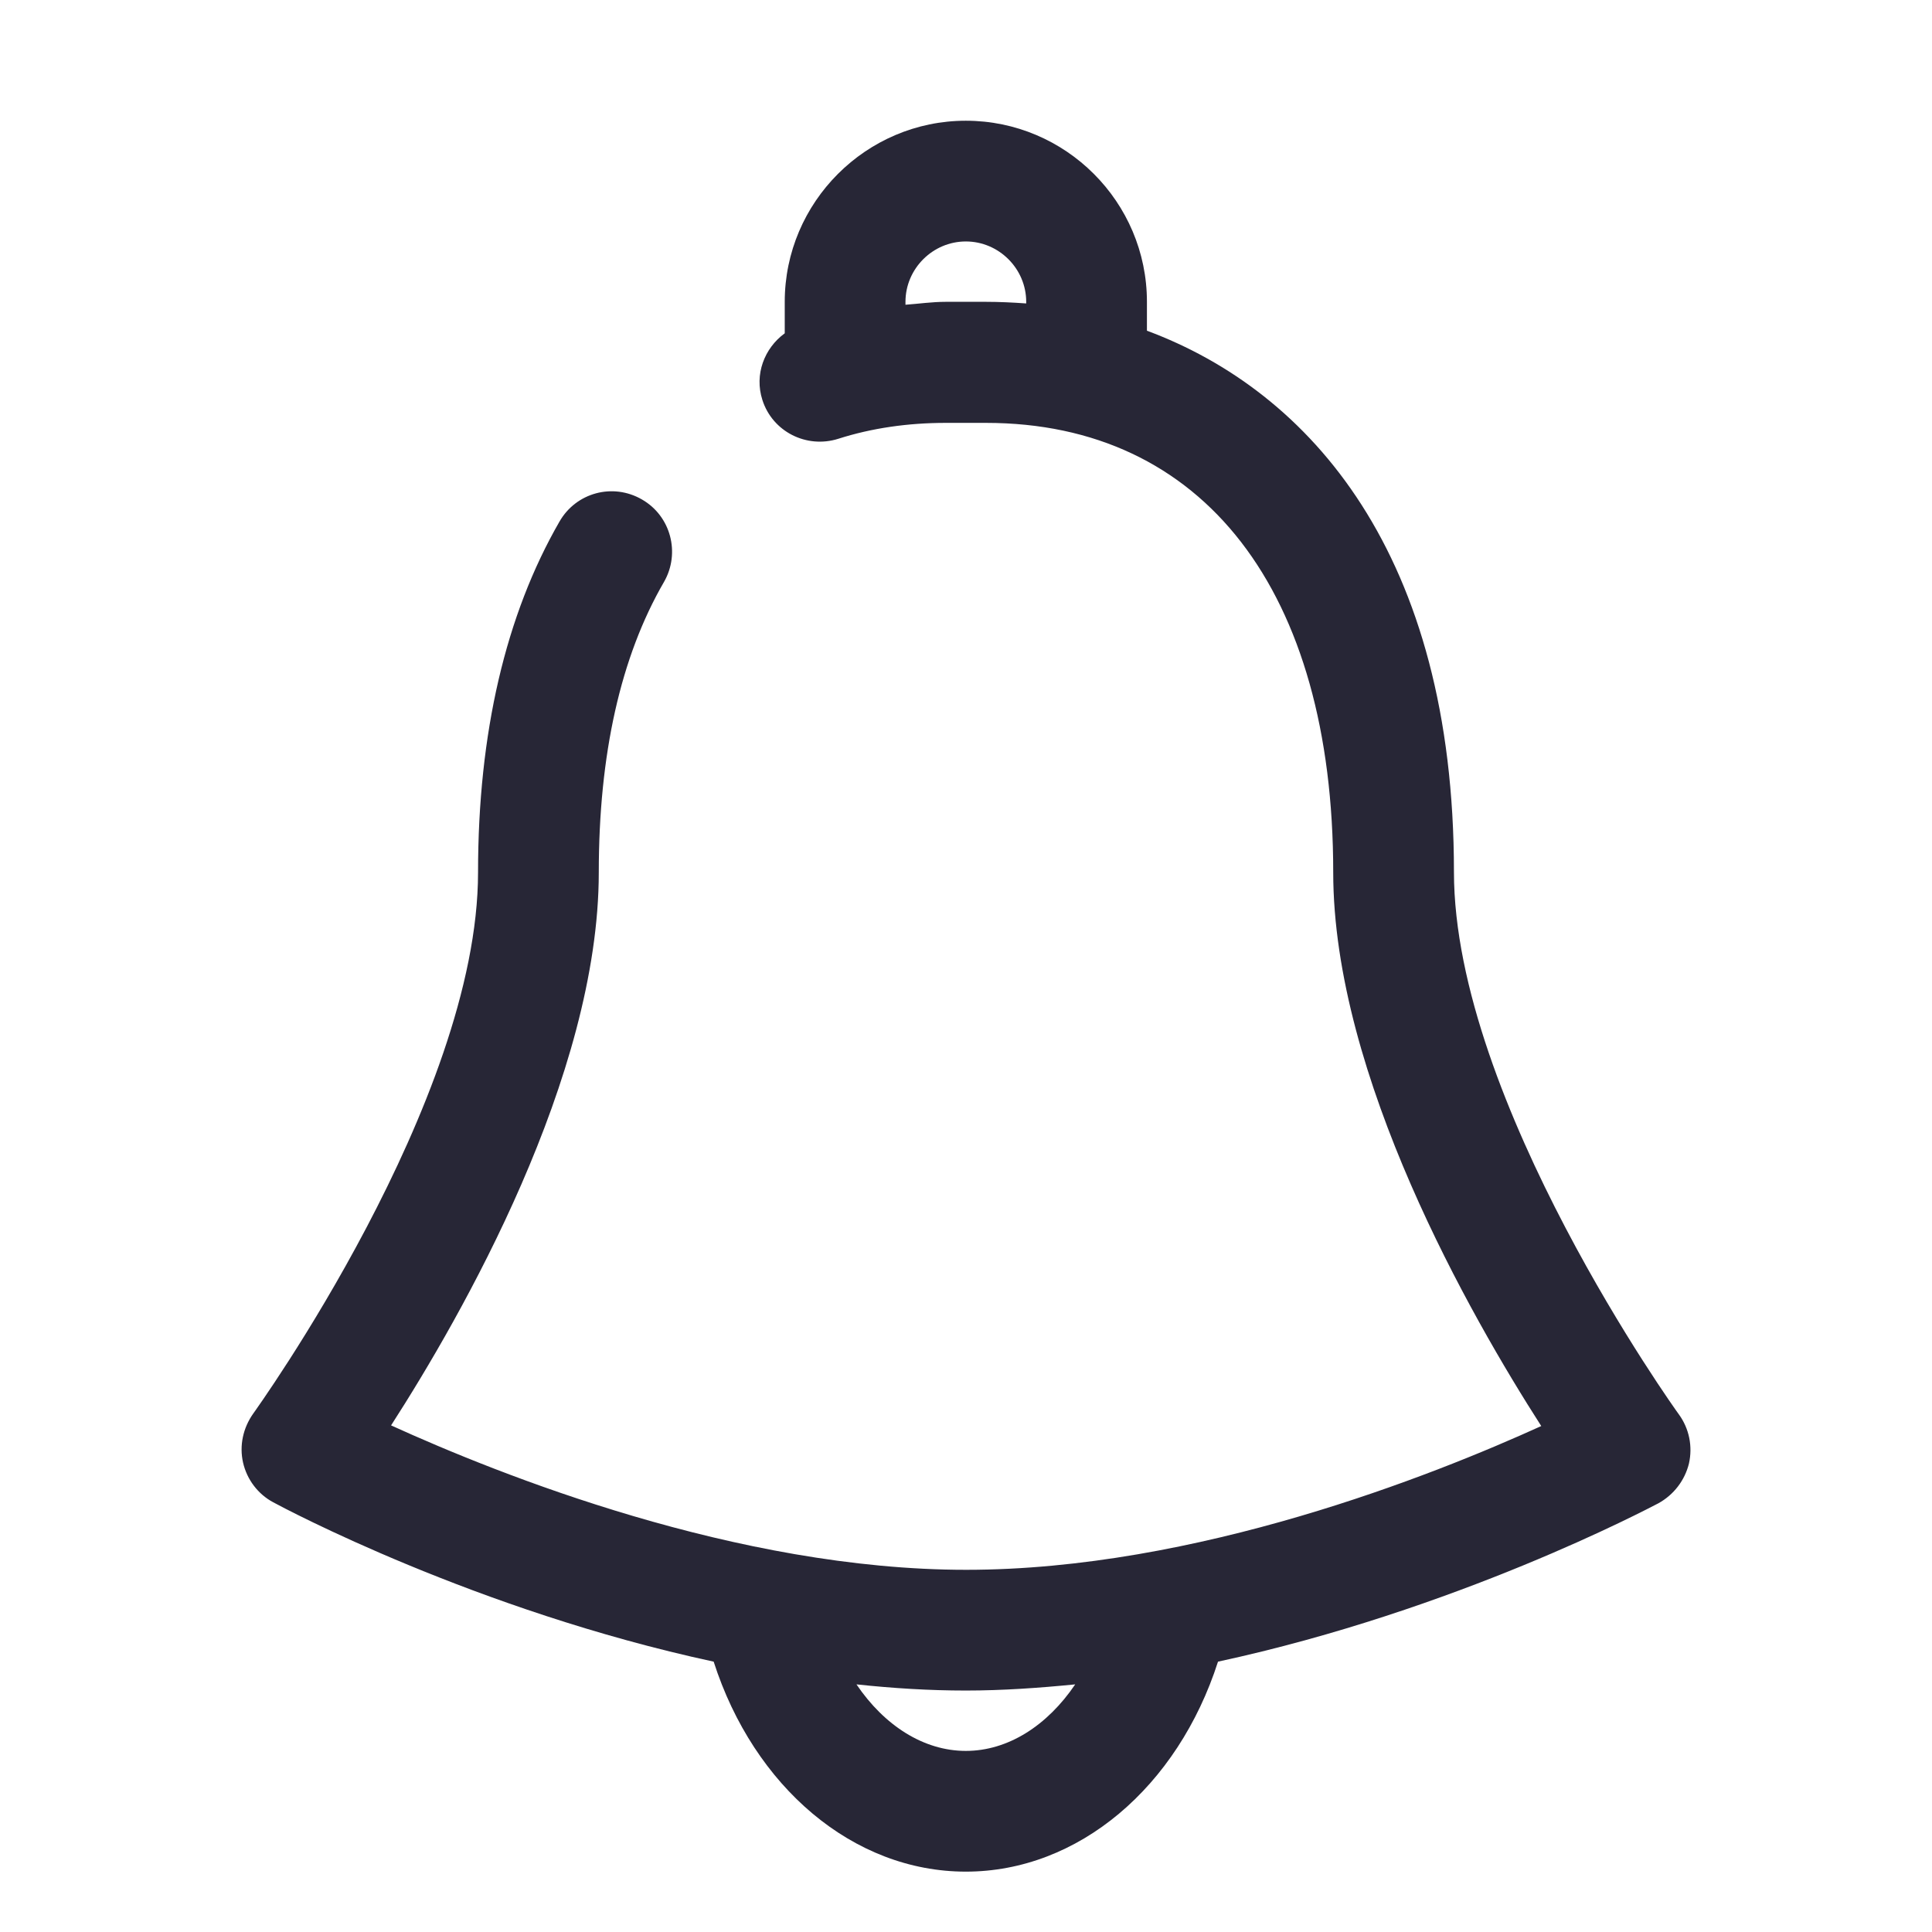
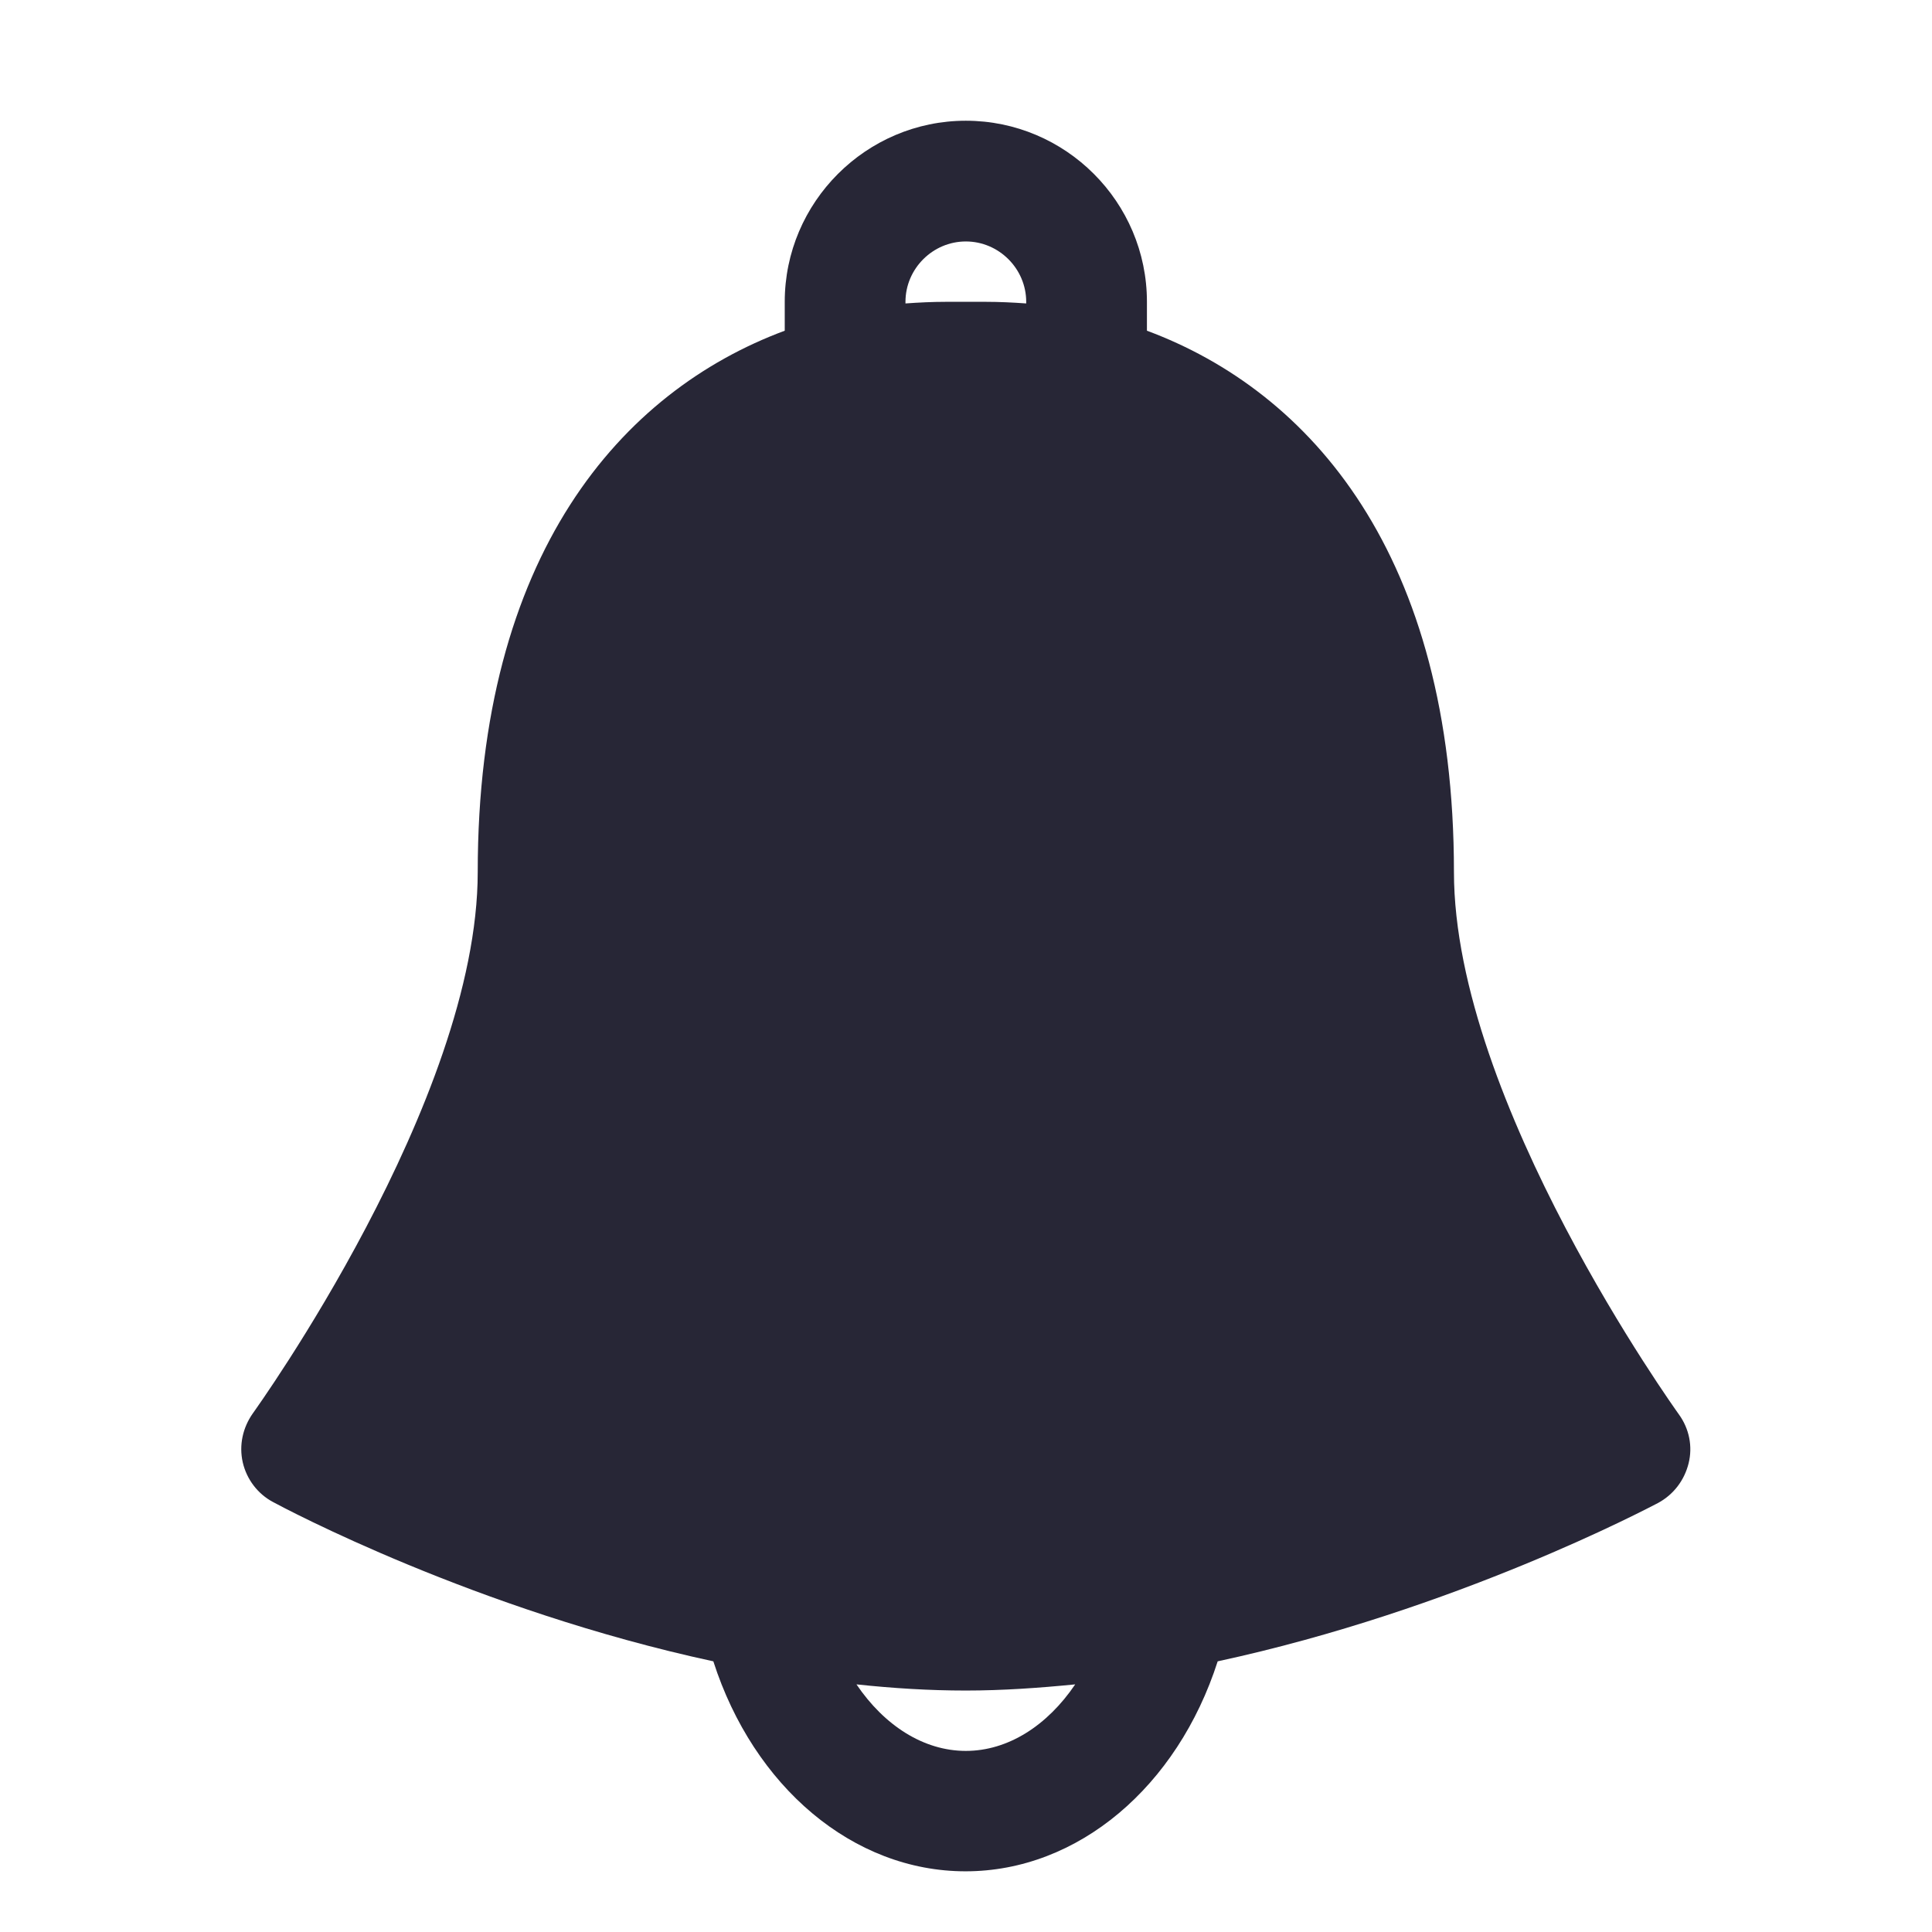
<svg xmlns="http://www.w3.org/2000/svg" version="1.1" width="200" height="200" viewBox="0 0 200 200">
  <defs>
    <style type="text/css">
@font-face {
  font-family: "ifont";
  src: url("//at.alicdn.com/t/font_1442373896_4754455.eot?#iefix") format("embedded-opentype"), url("//at.alicdn.com/t/font_1442373896_4754455.woff") format("woff"), url("//at.alicdn.com/t/font_1442373896_4754455.ttf") format("truetype"), url("//at.alicdn.com/t/font_1442373896_4754455.svg#ifont") format("svg");
}

</style>
  </defs>
  <g class="transform-group">
    <g transform="scale(0.1953125, 0.1953125)">
-       <path d="M889.829 749.637c-1.204-1.548-119.206-166.166-119.206-287.436 0-168.402-76.202-254.753-162.725-286.92L607.898 159.973c0-52.98-43.176-95.984-95.984-95.984S415.93 107.165 415.93 159.973l0 16.685c-10.837 7.913-16.169 21.846-11.869 35.263 5.332 16.857 23.394 25.974 40.251 20.642 17.717-5.676 36.983-8.429 56.937-8.429l21.33 0c115.249 0 184.055 89.103 184.055 238.24 0 108.025 72.934 235.315 110.261 293.456-57.453 26.146-183.023 76.202-304.809 76.202-121.442 0-247.356-50.4-304.809-76.546 37.327-57.969 110.089-184.915 110.089-293.112 0-62.441 11.525-114.217 34.575-153.953 8.773-15.309 3.612-34.919-11.697-43.692-15.481-8.945-34.919-3.612-43.692 11.697-28.554 49.54-43.176 112.153-43.176 185.947 0 121.27-118.002 285.199-119.206 286.92-5.332 7.569-7.397 16.857-5.332 25.974 2.064 8.945 7.913 16.685 15.997 20.986 5.676 3.096 107.337 57.281 233.423 84.459 21.33 66.397 73.966 111.293 133.655 111.293s112.325-44.896 133.655-111.293c126.086-27.178 227.747-81.019 233.423-83.943 8.085-4.472 13.933-12.041 16.169-20.986C897.226 766.667 895.333 757.206 889.829 749.637zM501.249 159.973c-7.225 0-14.277 1.032-21.33 1.548L479.919 159.973c0-17.545 14.449-31.995 31.995-31.995 17.545 0 31.995 14.449 31.995 31.995l0 0.86c-7.225-0.516-14.277-0.86-21.33-0.86L501.249 159.973zM511.914 928.016c-22.362 0-43.176-13.417-57.969-35.263 19.266 2.064 38.531 3.268 57.969 3.268s38.875-1.376 57.969-3.268C555.09 914.599 534.276 928.016 511.914 928.016z" fill="#272636" />
+       <path d="M889.829 749.637c-1.204-1.72-119.206-165.822-119.206-287.436 0-168.402-76.202-254.753-162.725-286.92L607.898 159.973c0-52.98-43.176-95.984-95.984-95.984S415.93 107.165 415.93 159.973l0 15.309c-86.523 32.167-162.725 118.518-162.725 286.92 0 121.27-118.002 285.199-119.206 286.92-5.332 7.569-7.397 16.857-5.332 25.974 2.064 8.945 7.913 16.685 15.997 20.986 5.676 3.096 107.337 57.281 233.423 84.459 21.33 66.397 73.966 111.293 133.655 111.293s112.325-44.896 133.655-111.293c126.086-27.178 227.747-81.019 233.423-83.943 8.257-4.472 13.933-12.041 16.169-20.986C897.226 766.667 895.333 757.206 889.829 749.637zM479.919 159.973c0-17.545 14.449-31.995 31.995-31.995 17.545 0 31.995 14.449 31.995 31.995l0 0.86c-7.225-0.516-14.277-0.86-21.33-0.86l-21.33 0c-7.053 0-14.105 0.344-21.33 0.86L479.919 159.973 479.919 159.973zM511.914 928.016c-22.362 0-43.176-13.417-57.969-35.263 19.266 2.064 38.531 3.268 57.969 3.268s38.875-1.376 57.969-3.268C555.09 914.599 534.276 928.016 511.914 928.016z" fill="#272636" />
    </g>
  </g>
</svg>
